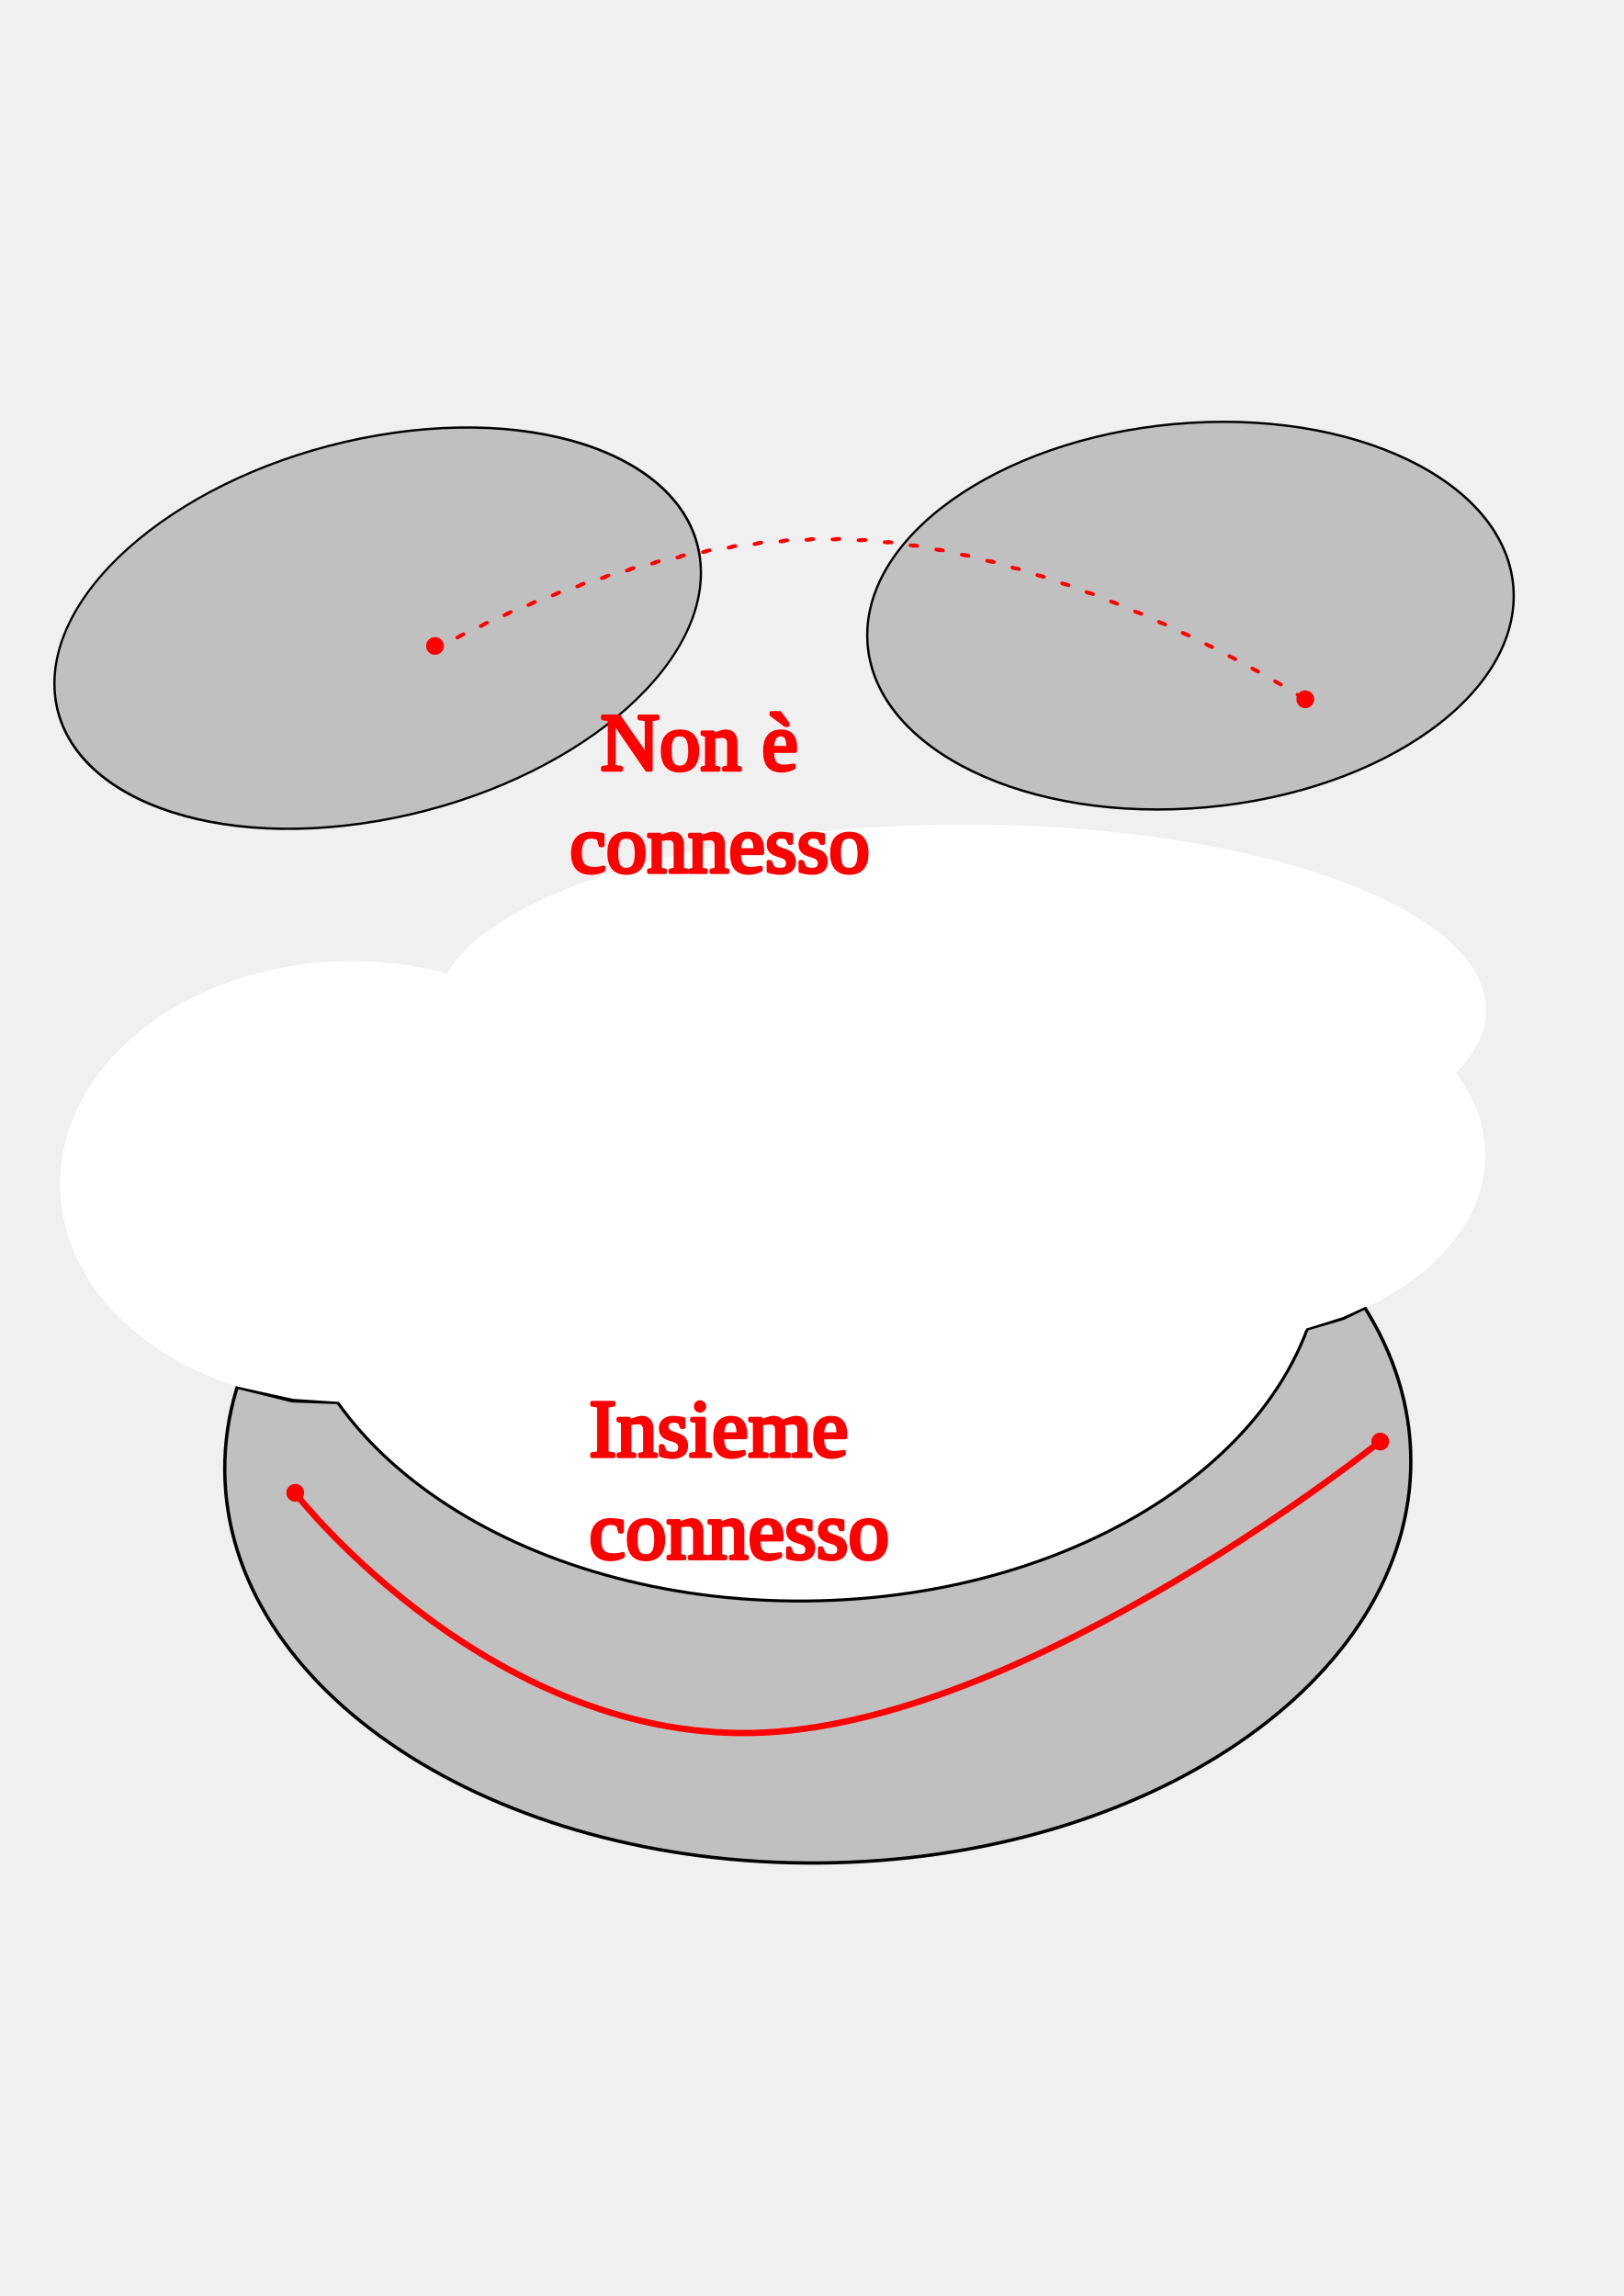
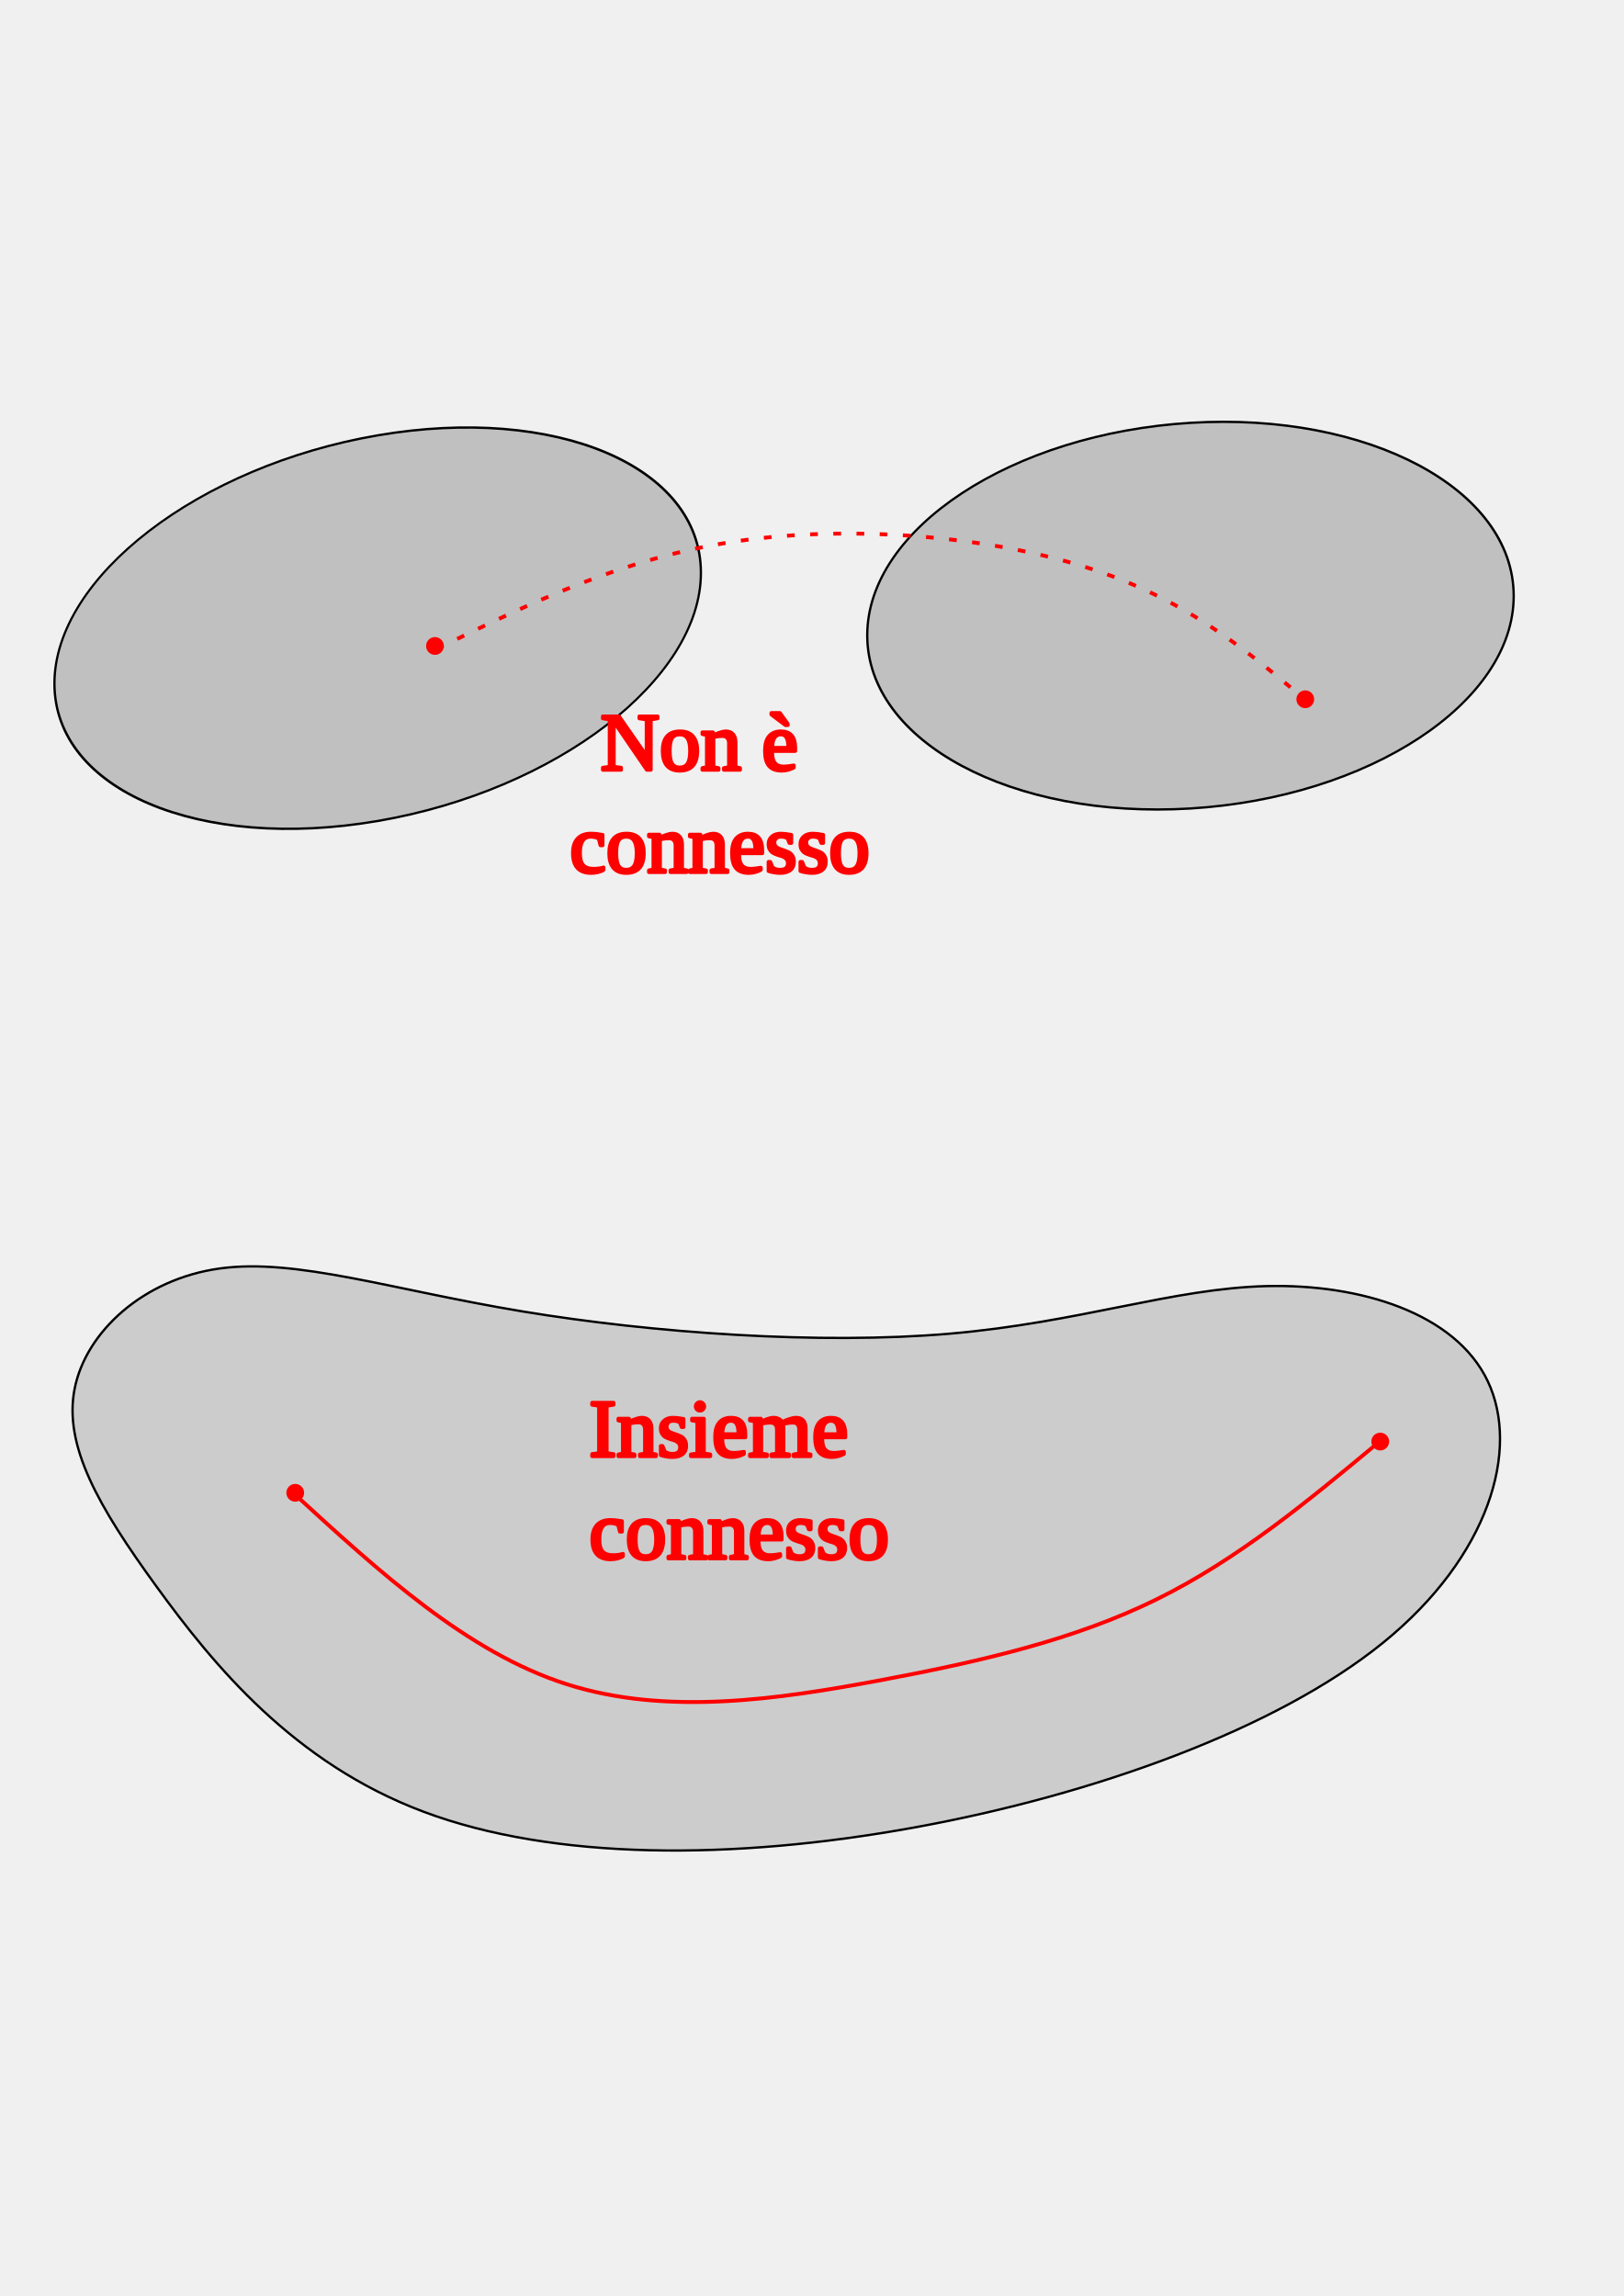
<svg xmlns="http://www.w3.org/2000/svg" width="210mm" height="297mm" viewBox="0 0 210 297" version="1.1" id="svg5">
  <defs id="defs2">
    </defs>
  <g id="layer1">
+     <path style="fill:#cccccc;stroke:#000000;stroke-width:0.3;stroke-linecap:square;stroke-opacity:1;fill-opacity:1;stroke-dasharray:none" d="m 20.207,205.182 c 7.445,10.255 17.776,22.866 34.564,29.171 16.789,6.305 40.033,6.305 63.431,2.051 23.398,-4.254 46.946,-12.762 60.696,-23.929 13.75,-11.167 17.7,-24.992 13.522,-33.804 -4.178,-8.812 -16.484,-12.61 -28.639,-12.306 -12.155,0.304 -24.157,4.71 -40.945,6.153 -16.789,1.443 -38.362,-0.076 -55.303,-2.887 -16.94,-2.811 -29.246,-6.913 -39.122,-5.545 -9.876,1.367 -17.32,8.204 -18.763,15.573 -1.443,7.369 3.115,15.269 10.559,25.524 z" id="path1" />
    <ellipse style="fill:#000000;fill-opacity:0.2;stroke:#020202;stroke-width:0.302;stroke-linecap:round;stroke-linejoin:round;stroke-opacity:0.999" id="path234" ry="24.943" rx="42.414" cy="89.624" cx="49.557" transform="matrix(0.9856451,-0.1688307,0,1,0,0)" />
    <ellipse style="fill:#000000;fill-opacity:0.2;stroke:#020202;stroke-width:0.3;stroke-linecap:round;stroke-linejoin:round;stroke-opacity:0.999" id="path234-3" ry="24.943" rx="41.882" cy="89.008" cx="154.253" transform="matrix(0.9981537,-0.06073945,0,1,0,0)" />
-     <ellipse style="fill:#000000;fill-opacity:0.2;stroke:#020202;stroke-width:0.434;stroke-linecap:round;stroke-linejoin:round;stroke-opacity:0.999" id="path590" cx="104.769" cy="190.404" rx="76.702" ry="51.478" transform="matrix(0.9999636,-0.00852896,0.00527043,0.9999861,0,0)" />
    <circle style="fill:#ff0000;fill-opacity:1;stroke:#ff0000;stroke-width:0.3;stroke-linecap:round;stroke-linejoin:round;stroke-opacity:0.999" id="path4816-6-9" cx="178.512" cy="186.474" r="1" />
    <circle style="fill:#ff0000;fill-opacity:1;stroke:#ff0000;stroke-width:0.3;stroke-linecap:round;stroke-linejoin:round;stroke-opacity:0.999" id="path4816-6-2" cx="38.182" cy="193.102" r="1" />
-     <ellipse style="fill:#ffffff;fill-opacity:1;stroke:#000000;stroke-width:0.385;stroke-linecap:round;stroke-linejoin:round;stroke-opacity:0.999" id="path590-6" cx="103.227" cy="161.73" rx="67.113" ry="46.274" transform="matrix(0.9999616,-0.00876224,0.00513011,0.9999868,0,0)" />
-     <ellipse style="fill:#ffffff;fill-opacity:1;stroke:#ffffff;stroke-width:0.225;stroke-linecap:round;stroke-linejoin:round;stroke-opacity:0.999" id="path590-6-7" cx="44.449" cy="153.331" rx="37.269" ry="28.452" transform="matrix(0.9999529,-0.0097017,0.00463331,0.9999893,0,0)" />
-     <ellipse style="fill:#ffffff;fill-opacity:1;stroke:#ffffff;stroke-width:0.279;stroke-linecap:round;stroke-linejoin:round;stroke-opacity:0.999" id="path590-6-7-3" cx="122.904" cy="131.458" rx="67.849" ry="24.11" transform="matrix(0.9999898,-0.00451578,0.00995419,0.9999505,0,0)" />
-     <ellipse style="fill:#ffffff;fill-opacity:1;stroke:#ffffff;stroke-width:0.207;stroke-linecap:round;stroke-linejoin:round;stroke-opacity:0.999" id="path590-6-7-5" cx="153.9" cy="150.942" rx="37.277" ry="24.146" transform="matrix(0.9999661,-0.00823151,0.00546089,0.9999851,0,0)" />
-     <path style="fill:#000000;fill-opacity:1;stroke:#000000;stroke-width:0.299;stroke-linecap:round;stroke-linejoin:round;stroke-opacity:0.999" d="m 30.733,179.523 7.04,1.744 6.007,0.221 -5.886,-0.391 z" id="path2366" />
-     <path style="fill:#000000;fill-opacity:1;stroke:#000000;stroke-width:0.3;stroke-linecap:round;stroke-linejoin:round;stroke-opacity:0.999" d="m 169.043,171.979 4.687,-1.465 2.89,-1.316 -2.819,1.383 z" id="path3310" />
    <circle style="fill:#ff0000;fill-opacity:1;stroke:#ff0000;stroke-width:0.3;stroke-linecap:round;stroke-linejoin:round;stroke-opacity:0.999" id="path4816" cx="56.258" cy="83.559" r="1" />
    <circle style="fill:#ff0000;fill-opacity:1;stroke:#ff0000;stroke-width:0.3;stroke-linecap:round;stroke-linejoin:round;stroke-opacity:0.999" id="path4816-6" cx="168.817" cy="90.454" r="1" />
-     <path style="fill:#888888;fill-opacity:0;stroke:#ff0000;stroke-width:0.482;stroke-linecap:round;stroke-linejoin:round;stroke-opacity:0.999;stroke-dasharray:0.482,2.892;stroke-dashoffset:0" d="M 56.545,83.852 C 56.532,83.834 83.295,68.254 111.202,69.813 c 27.907,1.559 56.957,20.256 56.969,20.273 0.013,0.017 -29.012,-18.645 -56.919,-20.204 C 83.345,68.324 56.558,83.869 56.545,83.852 Z" id="path8207" />
-     <path style="fill:#888888;fill-opacity:0;stroke:#ff0000;stroke-width:0.805;stroke-linecap:round;stroke-linejoin:round;stroke-dasharray:none;stroke-dashoffset:0;stroke-opacity:0.999" d="m 38.471,193.504 c 0.001,0.002 25.465,32.396 60.502,30.608 35.037,-1.788 79.647,-37.754 79.645,-37.756 -0.001,-0.003 -44.614,35.959 -79.651,37.746 -35.038,1.787 -60.498,-30.6 -60.496,-30.598 z" id="path9815" />
    <text xml:space="preserve" style="font-size:10.583px;text-align:center;text-anchor:middle;fill:#ff0000;fill-opacity:1;stroke:#ff0000;stroke-width:0.482;stroke-linecap:round;stroke-linejoin:round;stroke-dasharray:none;stroke-dashoffset:0;stroke-opacity:0.999" x="99.7" y="99.588" id="text10662">
      <tspan id="tspan10660" style="font-size:10.583px;text-align:center;text-anchor:middle;fill:#ff0000;fill-opacity:1;stroke:#ff0000;stroke-width:0.482;stroke-opacity:1" x="99.7" y="99.588">Non è</tspan>
      <tspan style="font-size:10.583px;text-align:center;text-anchor:middle;fill:#ff0000;fill-opacity:1;stroke:#ff0000;stroke-width:0.482;stroke-opacity:1" x="99.7" y="112.817" id="tspan12070">connesso</tspan>
    </text>
    <text xml:space="preserve" style="font-size:10.583px;fill:#ff0000;fill-opacity:1;stroke:#ff0000;stroke-width:0.482;stroke-linecap:round;stroke-linejoin:round;stroke-dasharray:none;stroke-dashoffset:0;stroke-opacity:1" x="95.29" y="116.091" id="text12066">
      <tspan id="tspan12064" style="stroke-width:0.482" x="95.29" y="116.091" />
      <tspan style="stroke-width:0.482" id="tspan12068" x="95.29" y="129.32" />
    </text>
    <text xml:space="preserve" style="font-size:10.583px;text-align:center;text-anchor:middle;fill:#ff0000;fill-opacity:1;stroke:#ff0000;stroke-width:0.482;stroke-linecap:round;stroke-linejoin:round;stroke-dasharray:none;stroke-dashoffset:0;stroke-opacity:1" x="102.214" y="188.374" id="text12074">
      <tspan id="tspan12072" style="stroke-width:0.482" x="102.214" y="188.374">Insieme</tspan>
      <tspan style="stroke-width:0.482" x="102.214" y="201.603" id="tspan12076">connesso</tspan>
    </text>
+     <path style="fill:#cccccc;fill-opacity:0;stroke:#ff0000;stroke-width:0.5;stroke-linecap:square;stroke-dasharray:none;stroke-opacity:1" d="m 37.82,193.022 c 11.299,10.365 22.599,20.731 35.486,24.84 12.887,4.109 27.361,1.961 40.575,-0.514 13.214,-2.475 25.167,-5.276 35.683,-10.451 10.517,-5.175 19.596,-12.724 28.676,-20.272" id="path2" />
+     <path style="fill:#cccccc;fill-opacity:0;stroke:#ff0000;stroke-width:0.5;stroke-linecap:square;stroke-dasharray:0.5,2.5;stroke-dashoffset:0;stroke-opacity:1" d="m 56.663,83.852 c 11.942,-5.844 23.885,-11.688 38.665,-13.848 14.78,-2.16 32.397,-0.635 45.06,3.346 12.663,3.981 20.37,10.418 28.077,16.855" id="path3" />
  </g>
</svg>
